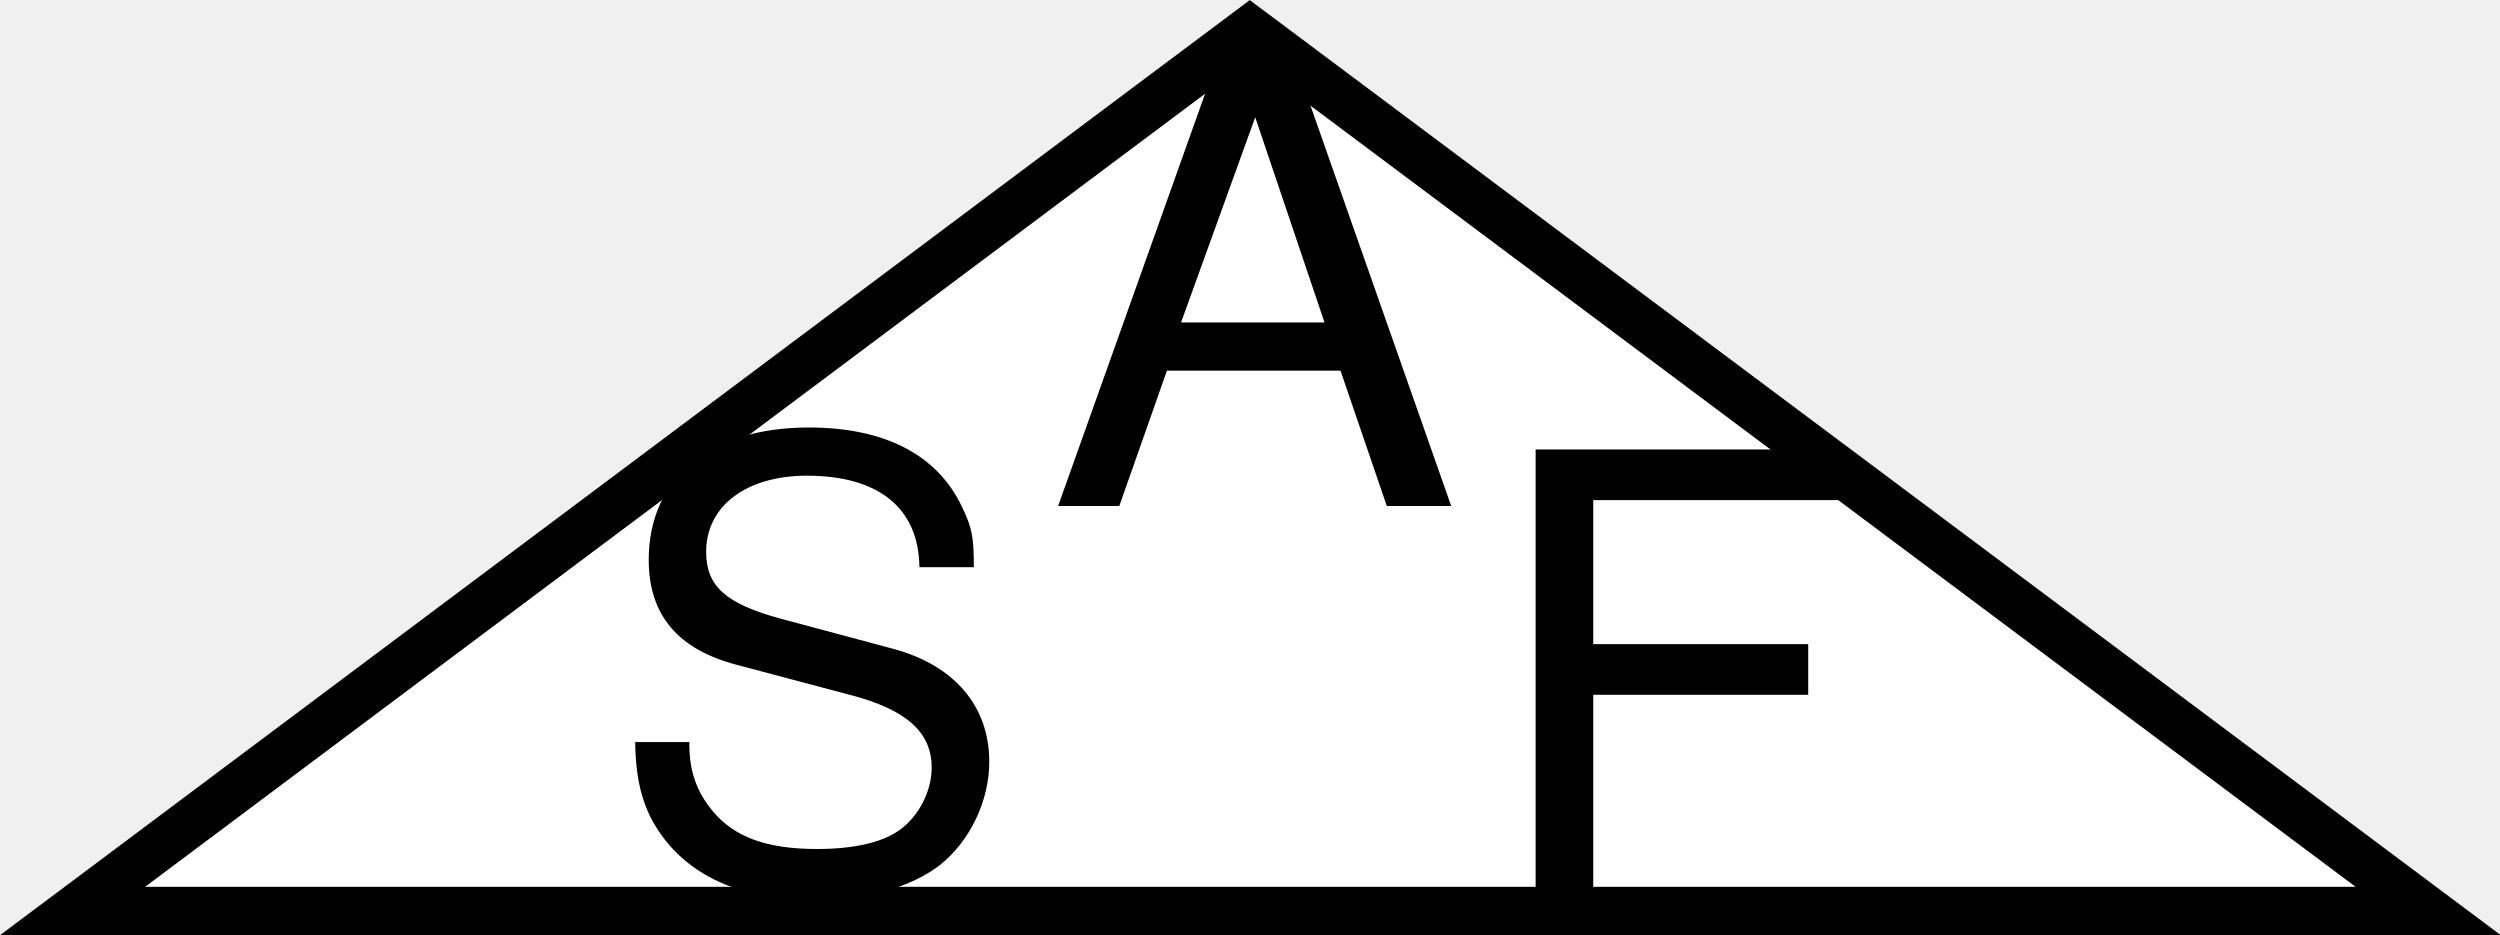
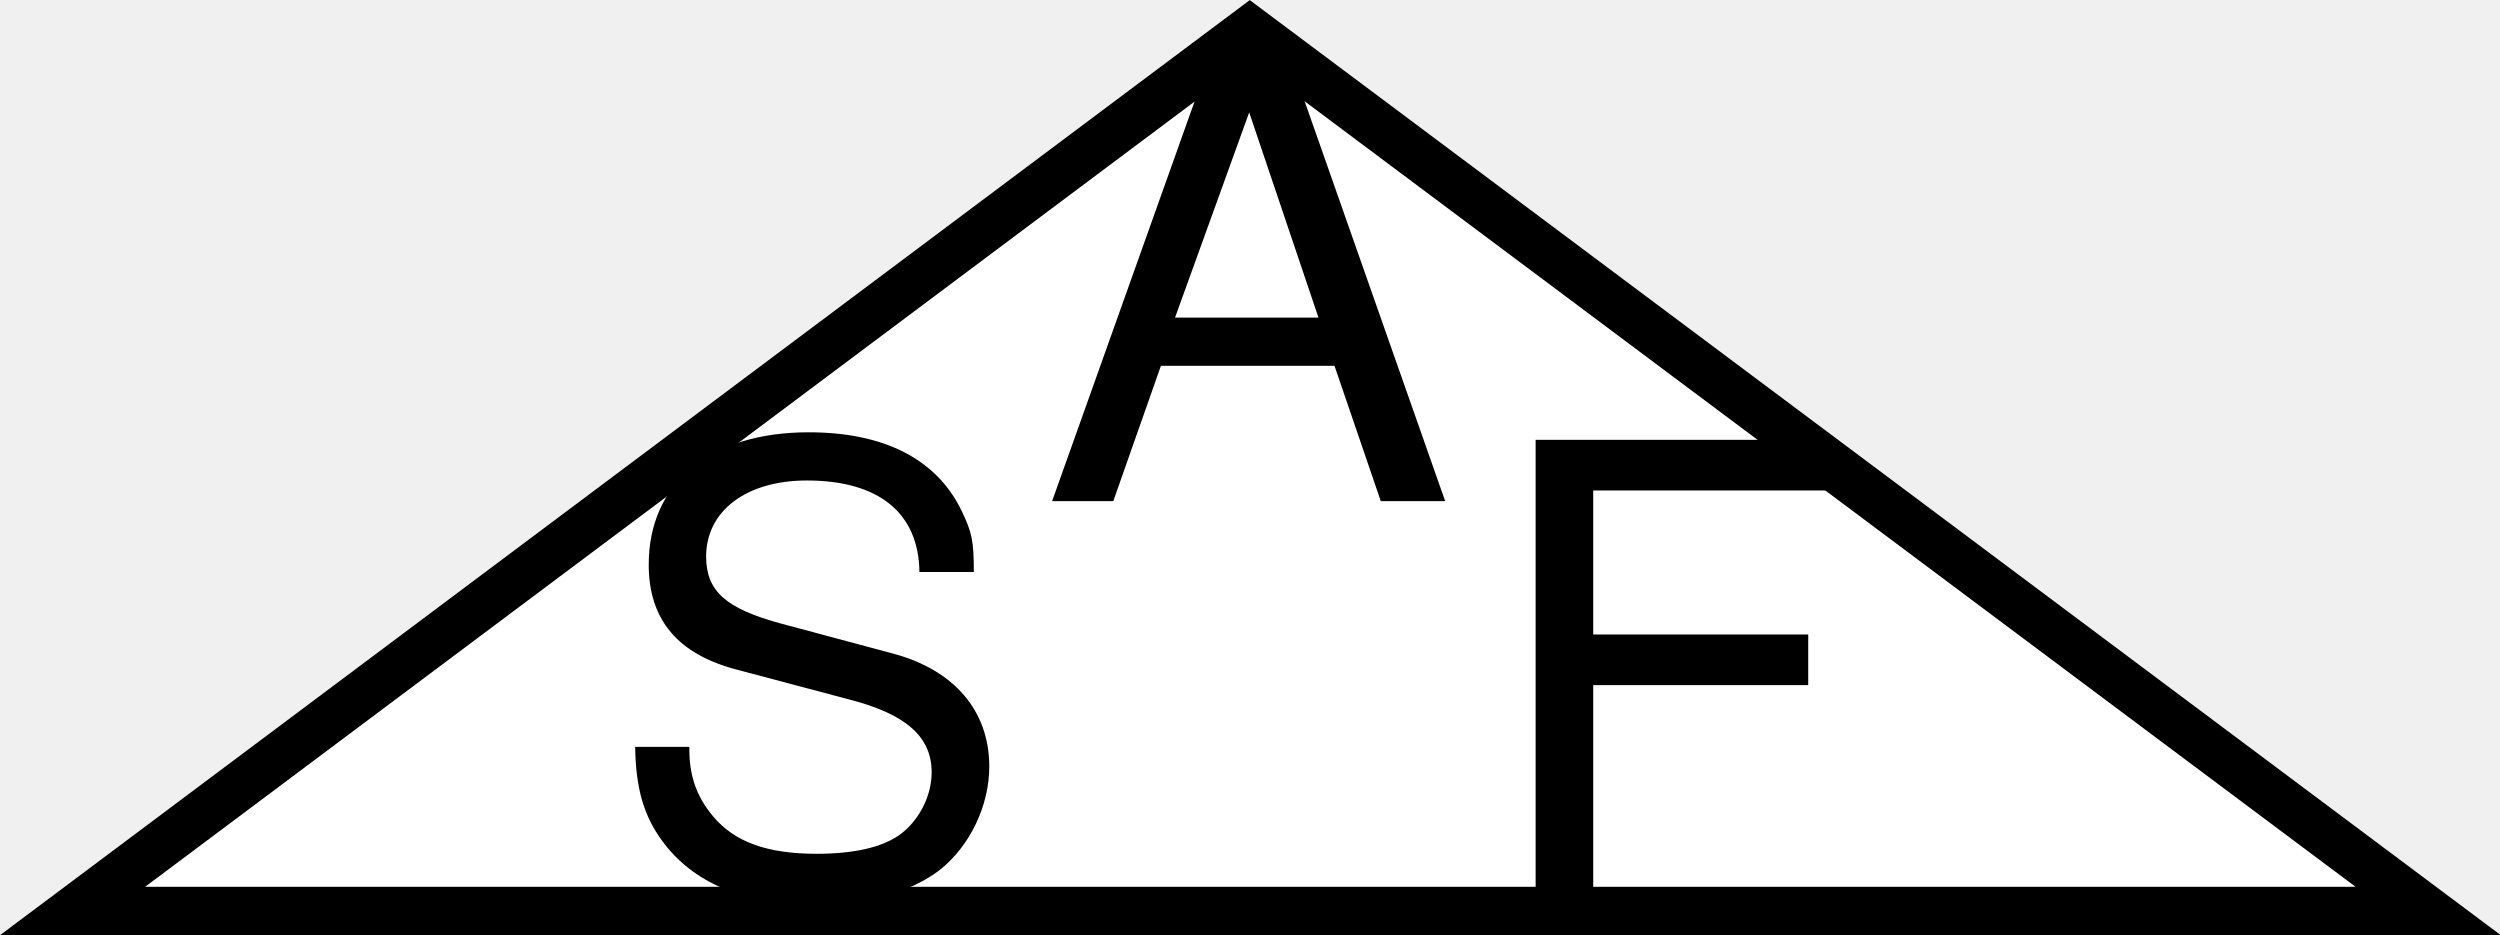
<svg xmlns="http://www.w3.org/2000/svg" viewBox="0 0 207.5 77.6" version="1.1">
  <g transform="translate(-6.96875,-69.59375)" fill="none">
    <polygon points="110.7 72.1 208.5 145.2 13 145.2 " style="fill:#fff;stroke-width:4;stroke:#000" />
    <g transform="translate(56.41806,61.18919)" font-size="51.3" font-weight="260" style="fill:#000;font-family:Helvetica;font-size:51.3">
      <text>
-         <tspan x="0.8" y="81.9">
+         <tspan x="0.8" y="82.3">
          S
        </tspan>
      </text>
      <text>
-         <tspan x="73.4" y="83.1">
-           F
+         <tspan x="37" y="50">
+           A
        </tspan>
      </text>
      <text>
-         <tspan x="37.5" y="50.4">
-           A
+         <tspan x="73.4" y="82.3">
+           F
        </tspan>
      </text>
    </g>
  </g>
</svg>
